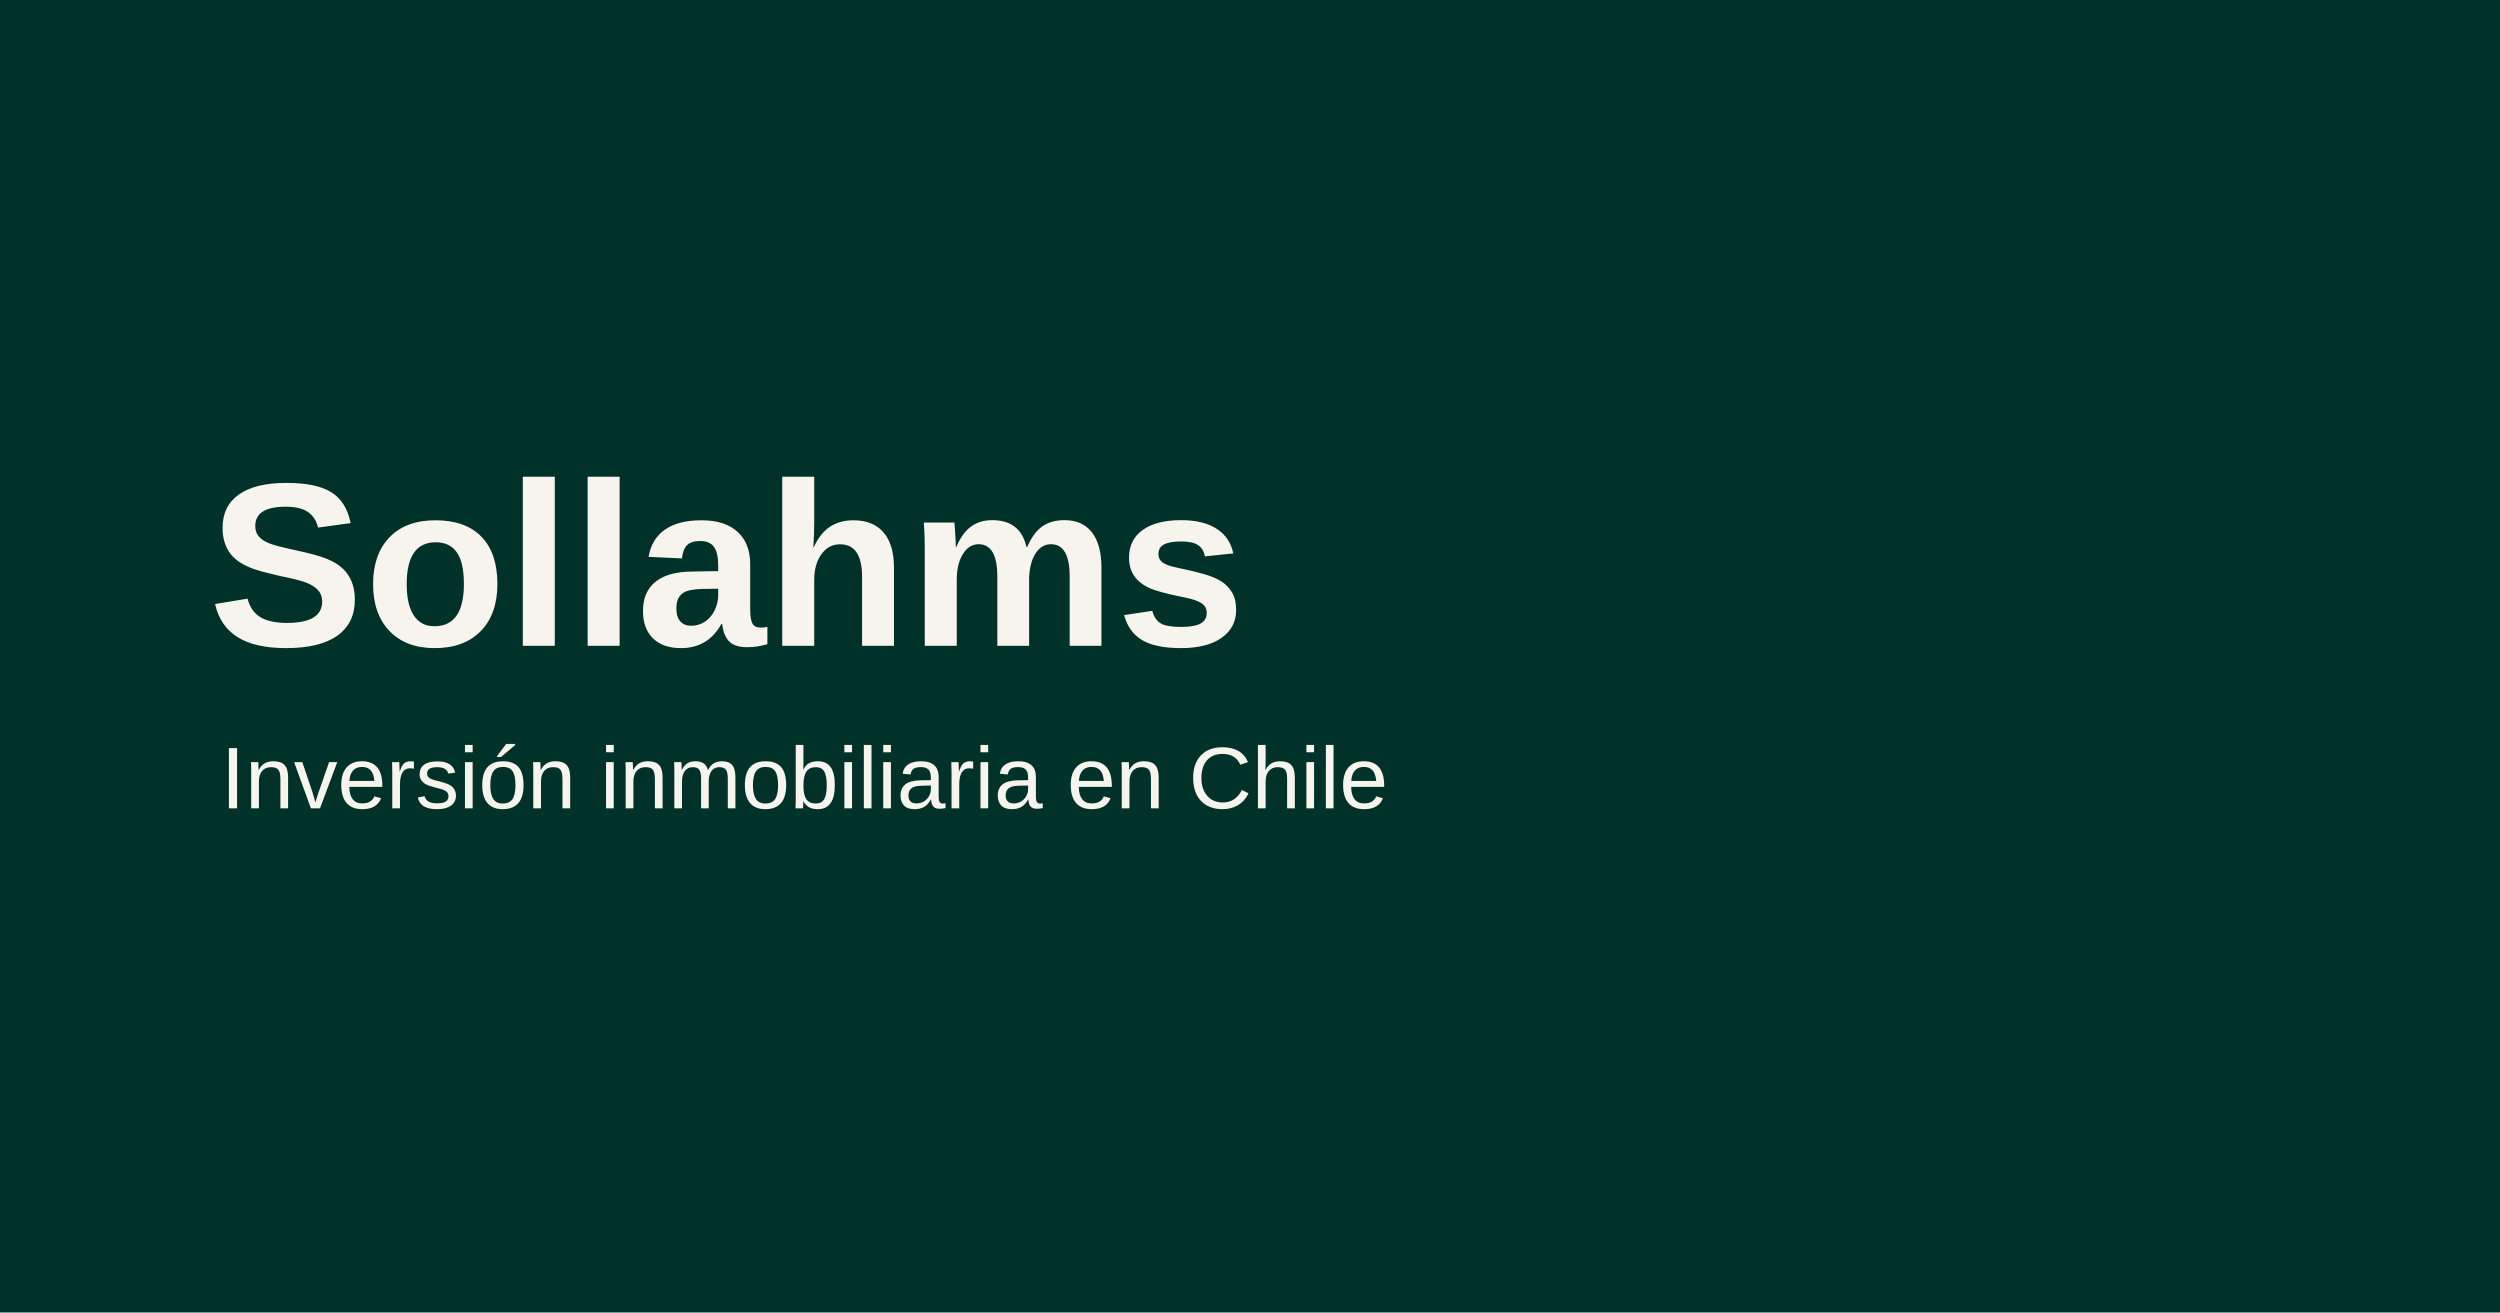
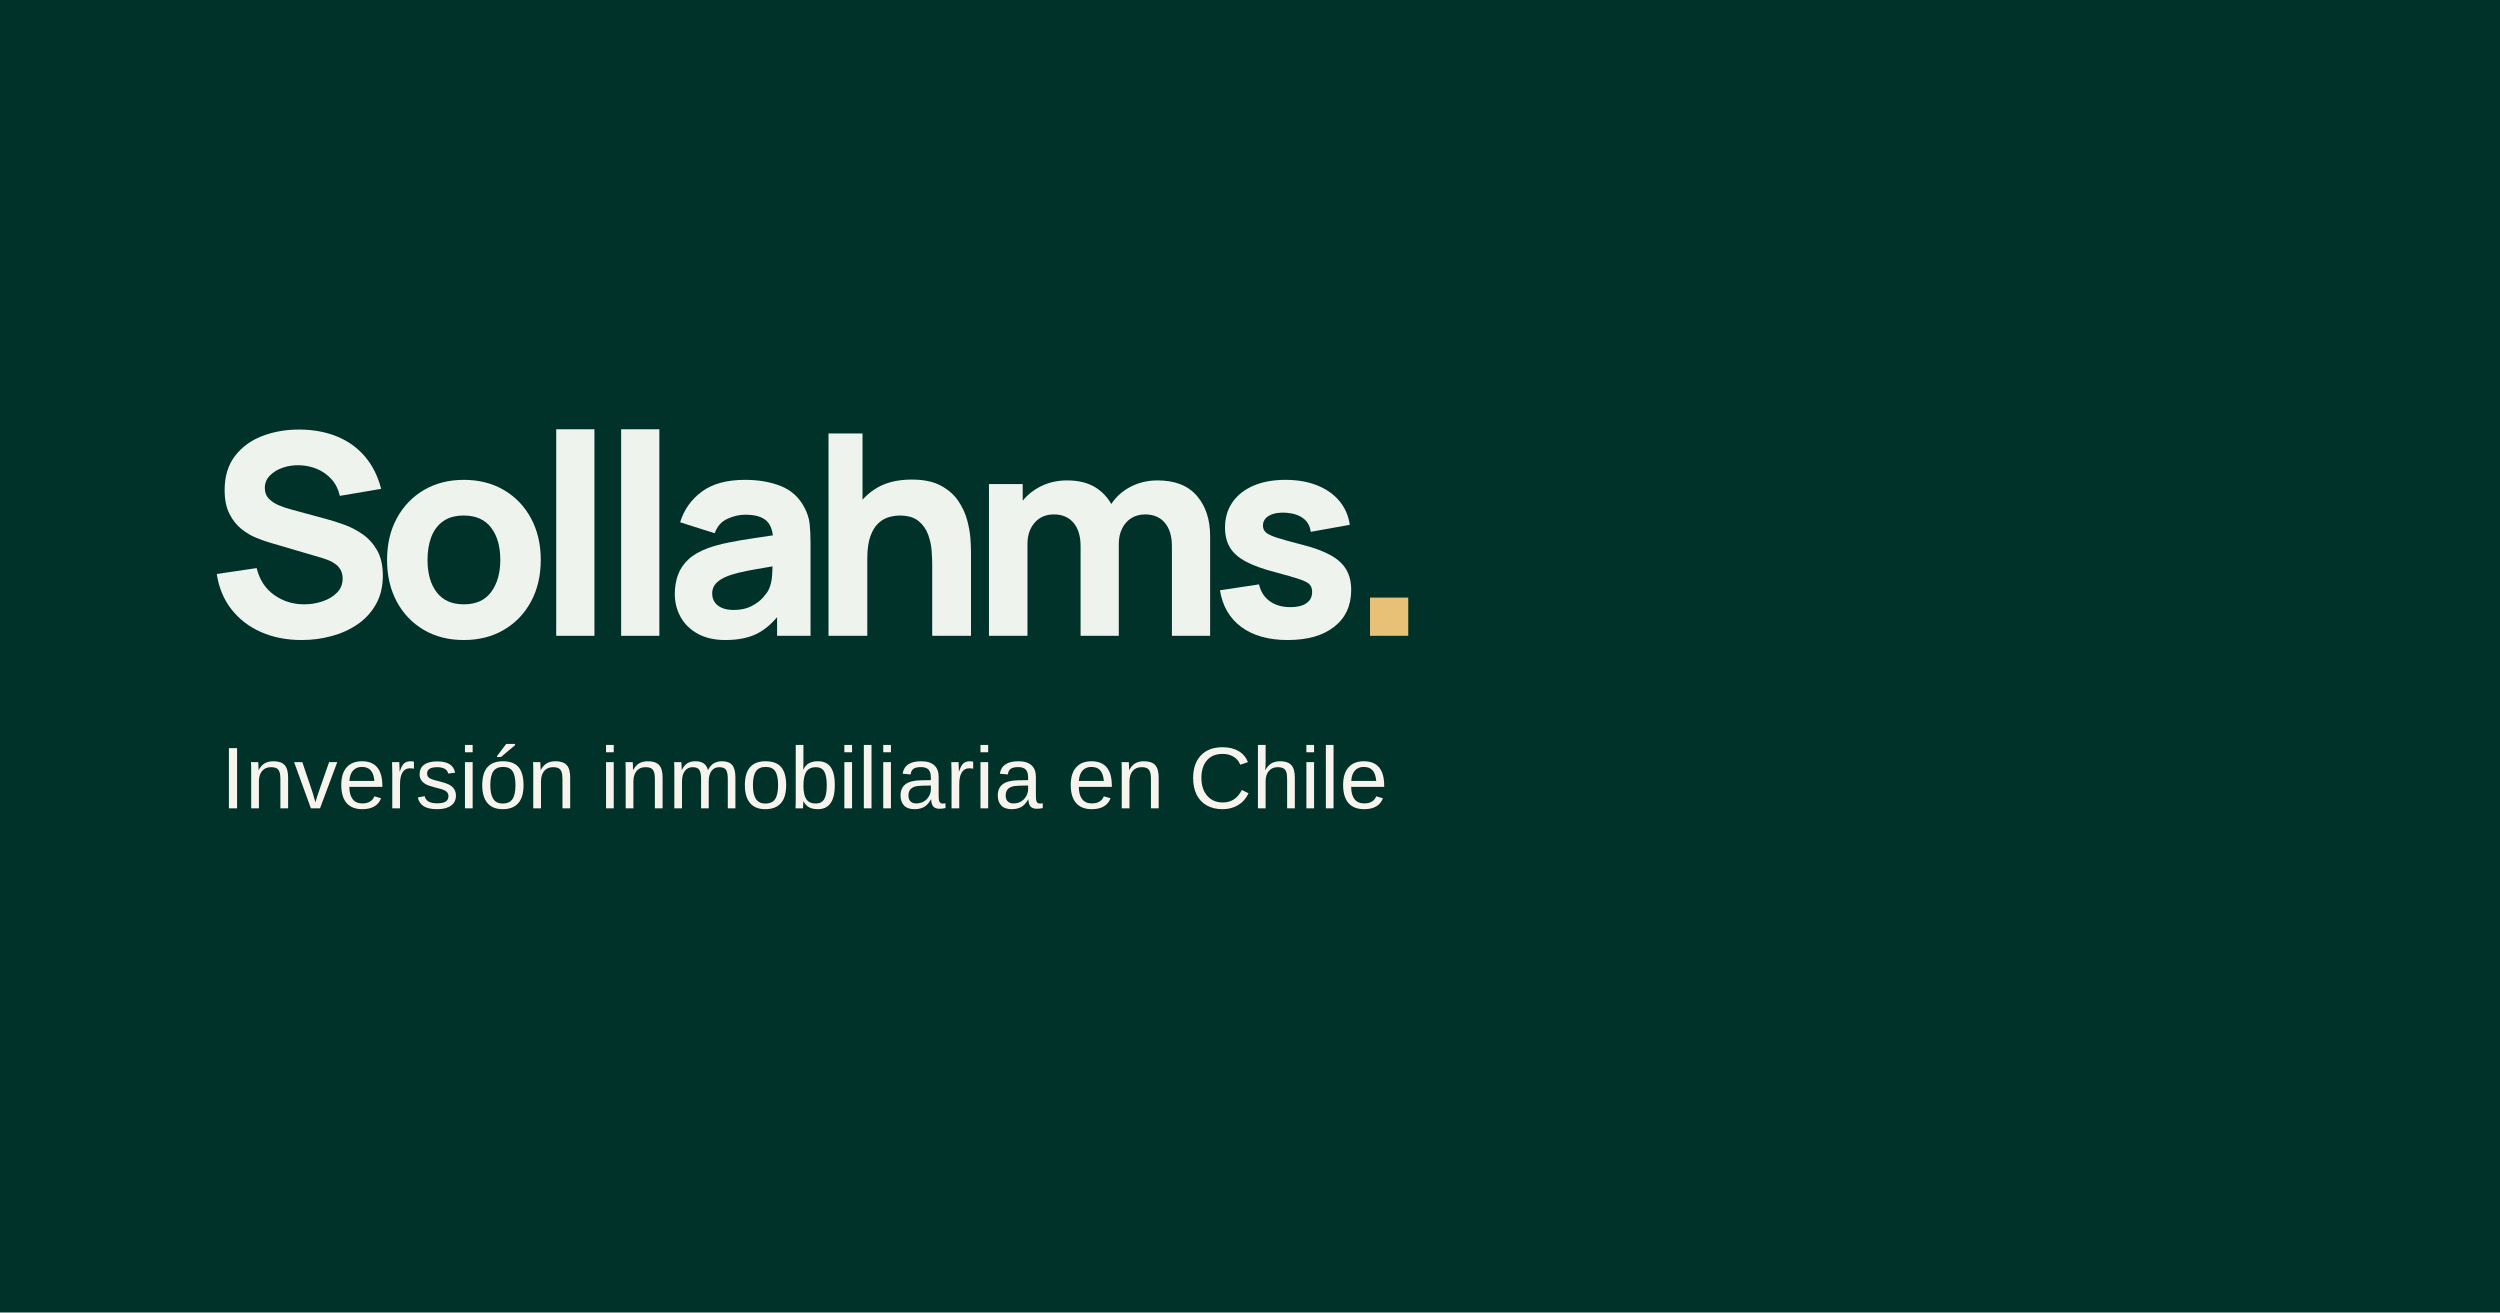
<svg xmlns="http://www.w3.org/2000/svg" width="1200" height="630" viewBox="0 0 1200 630">
  <rect width="1200" height="630" fill="#003229" />
-   <text x="100" y="310" fill="#F7F4ED" font-family="Arial, sans-serif" font-size="112" font-weight="700">Sollahms</text>
+   <svg x="100" y="202" width="580" height="109.26" viewBox="20 0 8600 1620" role="img" aria-label="Sollahms">
+     <g fill="#EEF3EE">
+       <path d="M684 1560Q524 1560 395.5 1503.5Q267 1447 184.5 1341.5Q102 1236 80 1090L364 1048Q394 1172 488.0 1239.0Q582 1306 702 1306Q769 1306 832.0 1285.0Q895 1264 935.5 1223.0Q976 1182 976 1122Q976 1100 969.5 1079.5Q963 1059 948.0 1041.0Q933 1023 905.5 1007.0Q878 991 836 978L462 868Q420 856 364.5 834.0Q309 812 257.0 771.0Q205 730 170.5 662.5Q136 595 136 492Q136 347 209.0 251.0Q282 155 404.0 108.0Q526 61 674 62Q823 64 940.0 113.0Q1057 162 1136.0 255.5Q1215 349 1250 484L956 534Q940 464 897.0 416.0Q854 368 794.5 343.0Q735 318 670 316Q606 314 549.5 333.5Q493 353 457.5 390.0Q422 427 422 478Q422 525 451.0 554.5Q480 584 524.0 602.0Q568 620 614 632L864 700Q920 715 988.0 739.5Q1056 764 1118.5 807.5Q1181 851 1221.5 922.0Q1262 993 1262 1102Q1262 1218 1213.5 1304.5Q1165 1391 1083.0 1447.5Q1001 1504 897.5 1532.0Q794 1560 684 1560Z" />
+       <path d="M1838 1560Q1675 1560 1552.0 1487.0Q1429 1414 1360.5 1285.5Q1292 1157 1292 990Q1292 821 1362.0 692.5Q1432 564 1555.0 492.0Q1678 420 1838 420Q2001 420 2124.5 493.0Q2248 566 2317.0 694.5Q2386 823 2386 990Q2386 1158 2316.5 1286.5Q2247 1415 2123.5 1487.5Q2000 1560 1838 1560ZM1838 1306Q1969 1306 2033.5 1217.5Q2098 1129 2098 990Q2098 846 2032.5 760.0Q1967 674 1838 674Q1749 674 1692.0 714.0Q1635 754 1607.5 825.0Q1580 896 1580 990Q1580 1135 1645.5 1220.5Q1711 1306 1838 1306Z" />
+       <path d="M2496 1530V60H2768V1530Z" />
+       <path d="M2958 1530V60H3230V1530Z" />
+       <path d="M3700 1560Q3584 1560 3503.5 1515.5Q3423 1471 3381.5 1396.5Q3340 1322 3340 1232Q3340 1157 3363.0 1095.0Q3386 1033 3437.5 985.5Q3489 938 3576 906Q3636 884 3719.0 867.0Q3802 850 3907.0 834.5Q4012 819 4138 800L4040 854Q4040 758 3994.0 713.0Q3948 668 3840 668Q3780 668 3715.0 697.0Q3650 726 3624 800L3378 722Q3419 588 3532.0 504.0Q3645 420 3840 420Q3983 420 4094.0 464.0Q4205 508 4262 616Q4294 676 4300.0 736.0Q4306 796 4306 870V1530H4068V1308L4102 1354Q4023 1463 3931.5 1511.5Q3840 1560 3700 1560ZM3758 1346Q3833 1346 3884.5 1319.5Q3936 1293 3966.5 1259.0Q3997 1225 4008 1202Q4029 1158 4032.5 1099.5Q4036 1041 4036 1002L4116 1022Q3995 1042 3920.0 1055.5Q3845 1069 3799.0 1080.0Q3753 1091 3718 1104Q3678 1120 3653.5 1138.5Q3629 1157 3617.5 1179.0Q3606 1201 3606 1228Q3606 1265 3624.5 1291.5Q3643 1318 3677.0 1332.0Q3711 1346 3758 1346Z" />
+       <path d="M5172 1530V1020Q5172 983 5168.0 925.5Q5164 868 5143.0 810.0Q5122 752 5074.5 713.0Q5027 674 4940 674Q4905 674 4865.0 685.0Q4825 696 4790.0 727.5Q4755 759 4732.5 820.0Q4710 881 4710 982L4554 908Q4554 780 4606.0 668.0Q4658 556 4762.5 487.0Q4867 418 5026 418Q5153 418 5233.0 461.0Q5313 504 5357.5 570.0Q5402 636 5421.0 707.5Q5440 779 5444.0 838.0Q5448 897 5448 924V1530ZM4434 1530V90H4676V830H4710V1530Z" />
+       <path d="M6878 1530V892Q6878 785 6827.5 725.5Q6777 666 6688 666Q6631 666 6589.0 692.5Q6547 719 6523.5 766.5Q6500 814 6500 876L6386 800Q6386 689 6438.5 604.0Q6491 519 6579.5 471.5Q6668 424 6776 424Q6961 424 7055.5 533.5Q7150 643 7150 820V1530ZM5576 1530V450H5816V808H5850V1530ZM6228 1530V892Q6228 785 6177.5 725.5Q6127 666 6038 666Q5953 666 5901.5 724.5Q5850 783 5850 876L5736 796Q5736 690 5789.0 606.0Q5842 522 5931.5 473.0Q6021 424 6132 424Q6259 424 6340.5 478.0Q6422 532 6461.0 622.0Q6500 712 6500 820V1530Z" />
+       <path d="M7702 1560Q7498 1560 7372.5 1467.5Q7247 1375 7220 1206L7498 1164Q7515 1240 7573.5 1283.0Q7632 1326 7722 1326Q7796 1326 7836.0 1297.5Q7876 1269 7876 1218Q7876 1186 7860.0 1166.5Q7844 1147 7788.5 1128.0Q7733 1109 7616 1078Q7484 1044 7405.0 1002.0Q7326 960 7291.0 901.5Q7256 843 7256 760Q7256 656 7309.0 579.5Q7362 503 7458.5 461.5Q7555 420 7686 420Q7813 420 7911.0 459.0Q8009 498 8069.5 570.0Q8130 642 8144 740L7866 790Q7859 730 7814.0 695.0Q7769 660 7692 654Q7617 649 7571.5 674.0Q7526 699 7526 746Q7526 774 7545.5 793.0Q7565 812 7626.5 832.0Q7688 852 7814 884Q7937 916 8011.5 958.5Q8086 1001 8120.0 1060.5Q8154 1120 8154 1204Q8154 1370 8034.0 1465.0Q7914 1560 7702 1560Z" />
+     </g>
+     <path fill="#E9C176" d="M8288 1530V1258H8560V1530Z" />
+   </svg>
  <text x="106" y="388" fill="#F7F4ED" font-family="Arial, sans-serif" font-size="42">Inversión inmobiliaria en Chile</text>
</svg>
